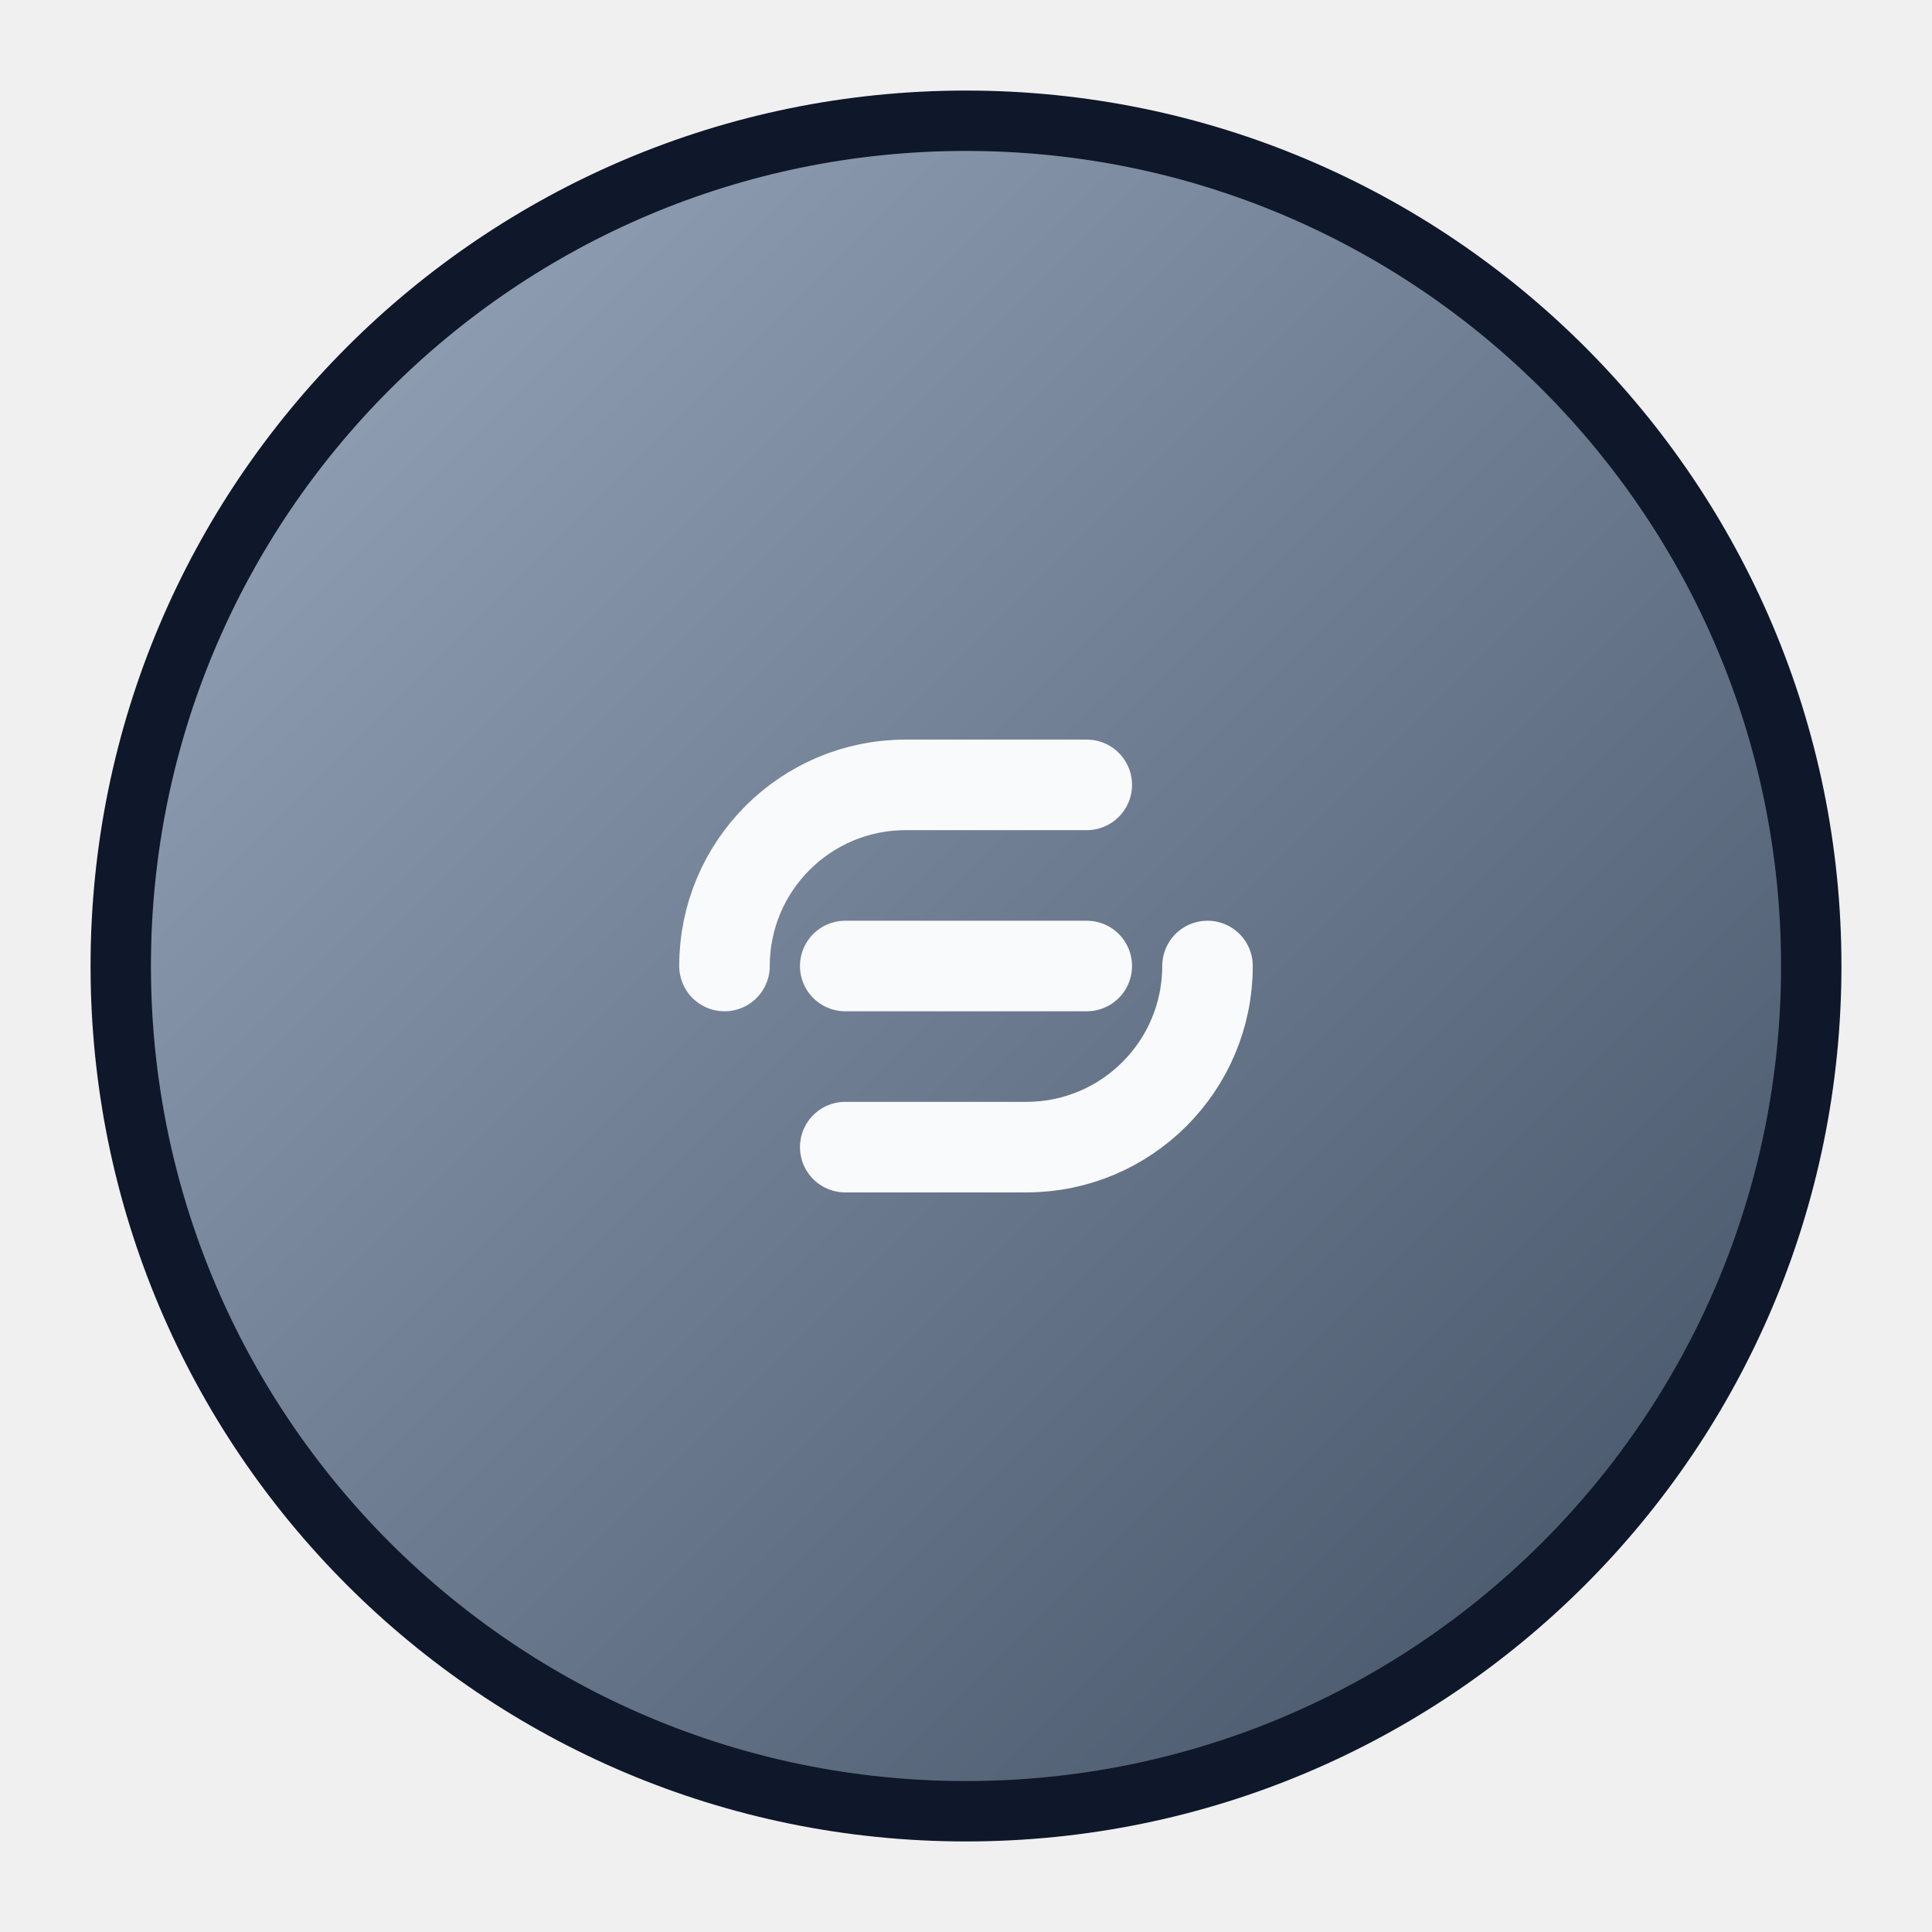
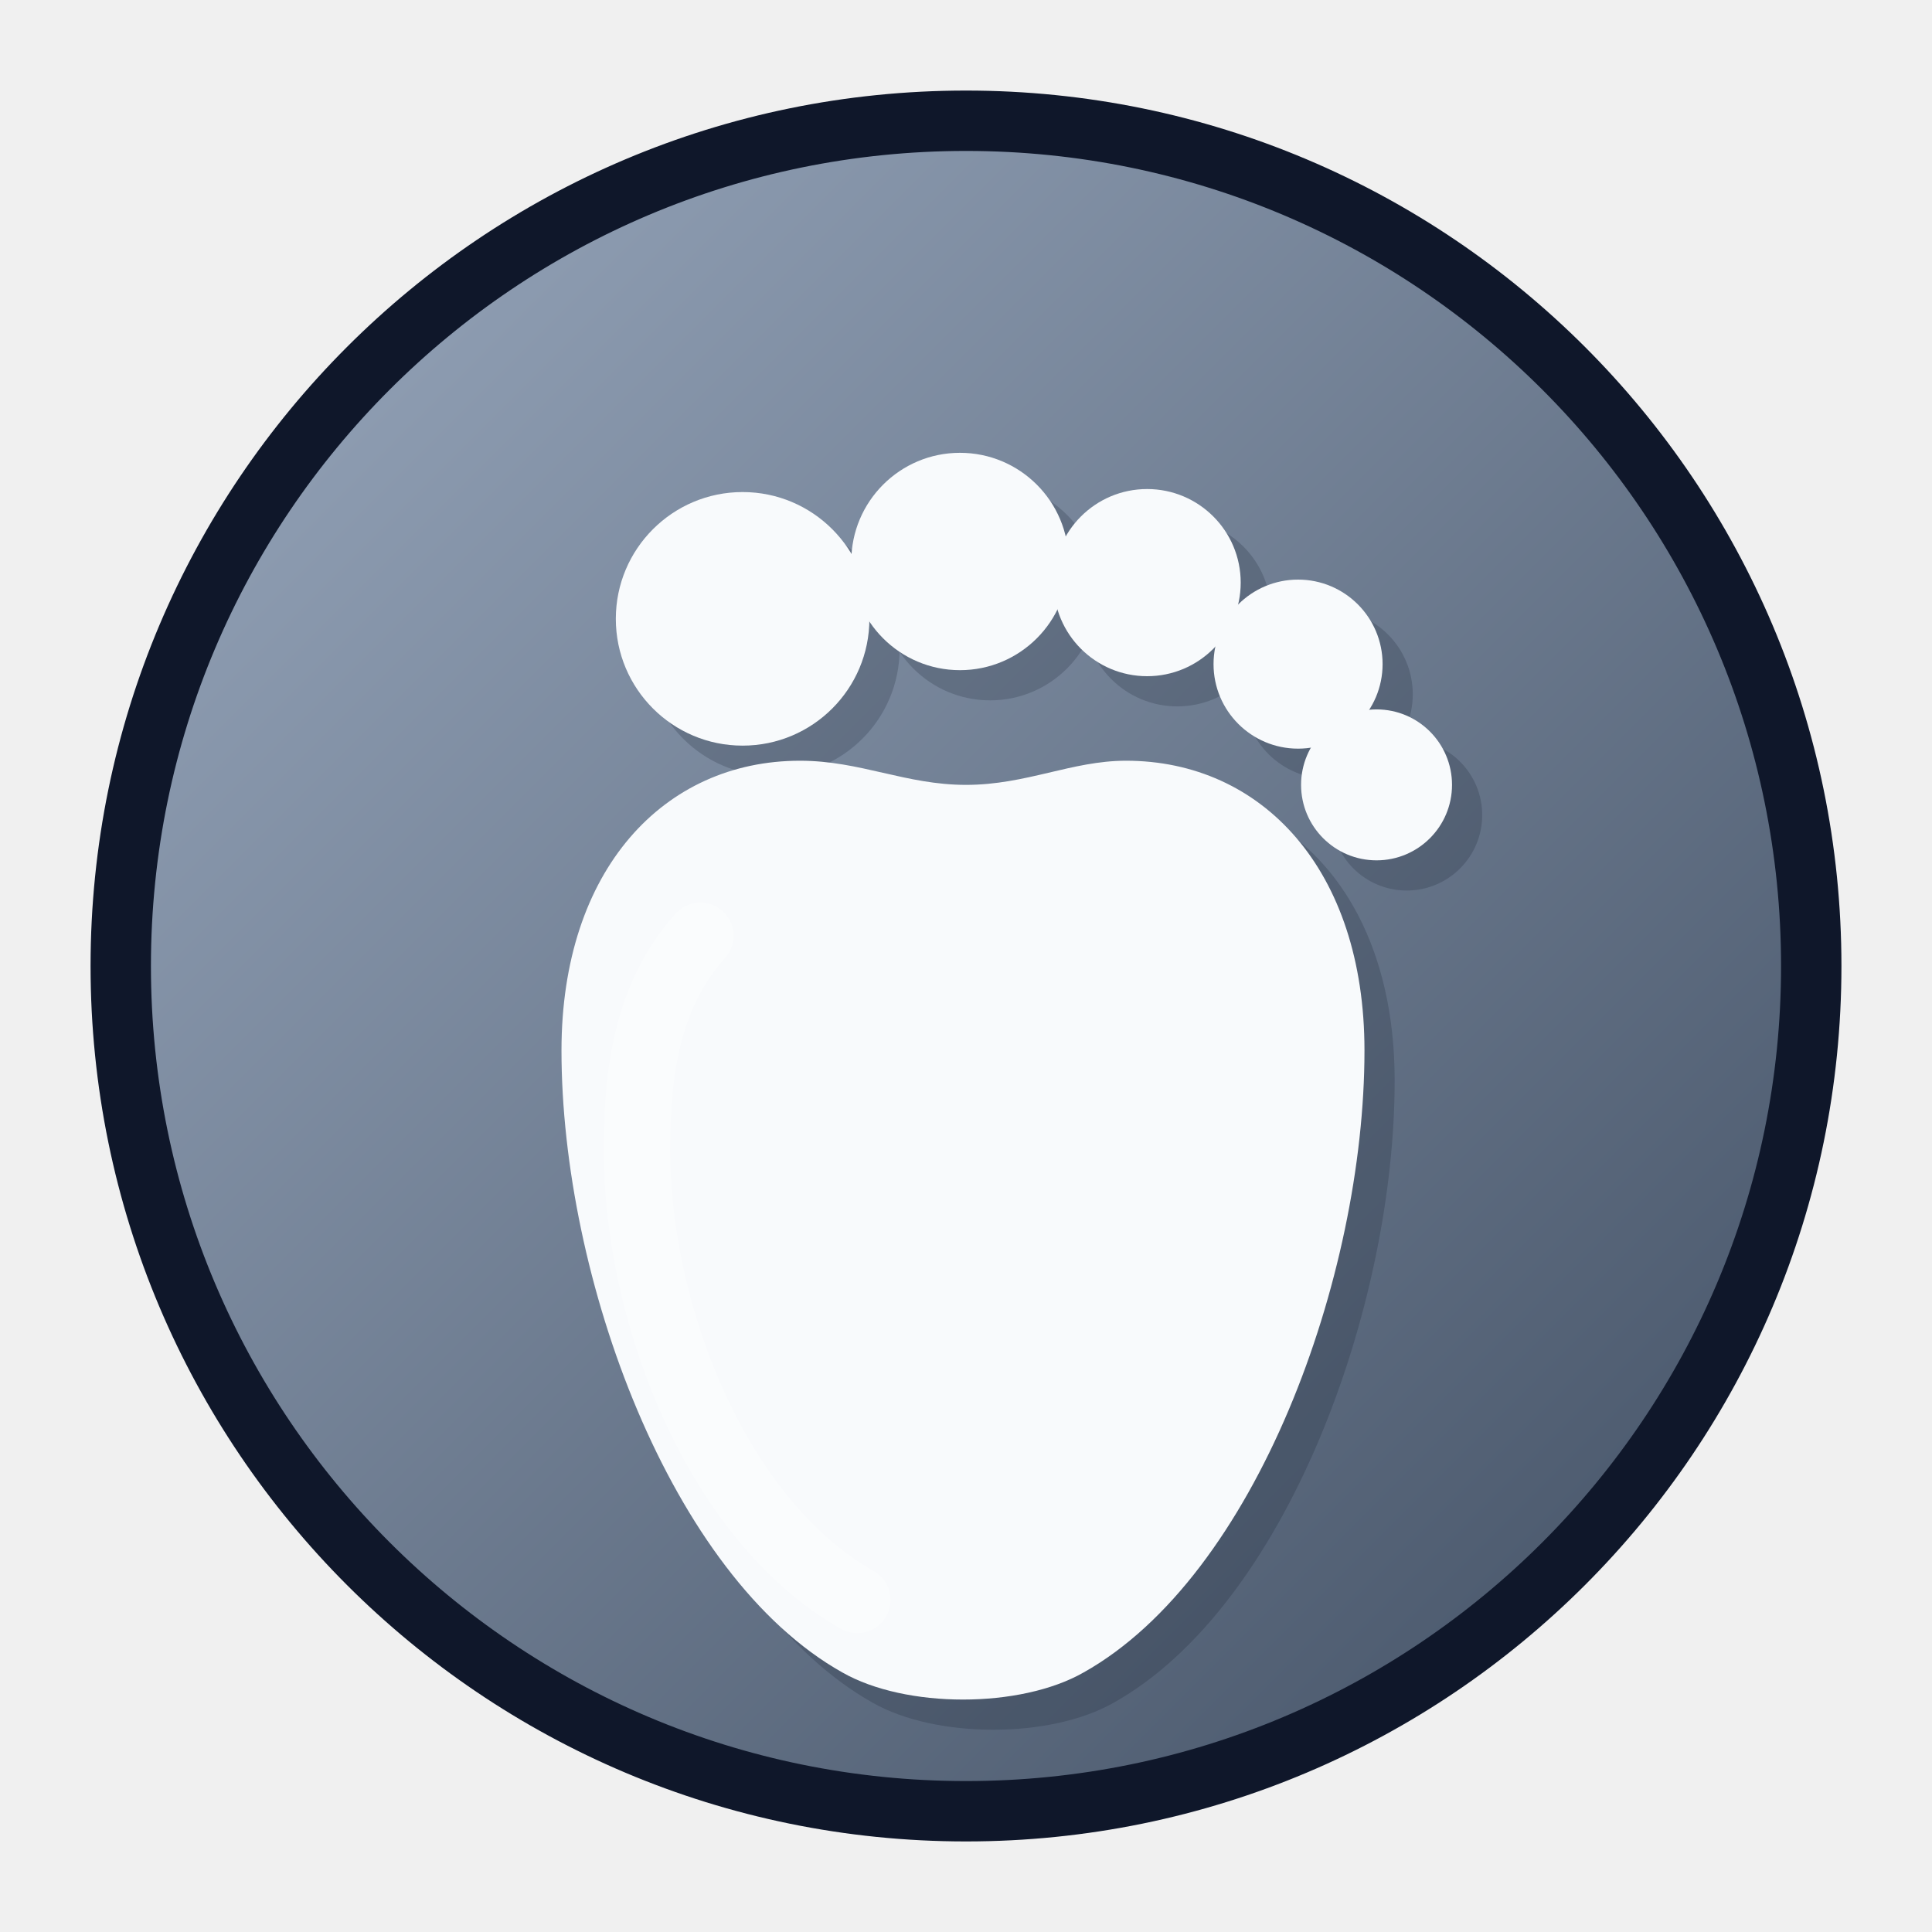
<svg xmlns="http://www.w3.org/2000/svg" width="64" height="64" viewBox="0 0 64 64" fill="none">
  <defs>
    <linearGradient id="footer-bg" x1="8" y1="8" x2="56" y2="56" gradientUnits="userSpaceOnUse">
      <stop offset="0" stop-color="#94A3B8" />
      <stop offset="1" stop-color="#475569" />
    </linearGradient>
  </defs>
  <circle cx="32" cy="32" r="28" fill="url(#footer-bg)" stroke="#0F172A" stroke-width="2" />
-   <path d="M24 32a6 6 0 016-6h6" stroke="#F8FAFC" stroke-width="3" stroke-linecap="round" />
-   <path d="M40 32a6 6 0 01-6 6h-6" stroke="#F8FAFC" stroke-width="3" stroke-linecap="round" />
-   <path d="M28 32h8" stroke="#F8FAFC" stroke-width="3" stroke-linecap="round" />
+   <g>
+     <g opacity="0.20" transform="translate(1 1)">
+       <path d="M26.5 25.2                C22.0 25.2 18.6 28.8 18.6 34.8                C18.6 42.3 22.2 52.2 27.9 55.4                C30.0 56.6 33.8 56.6 35.9 55.4                C41.6 52.2 45.2 42.3 45.2 34.8                C45.2 28.8 41.8 25.2 37.3 25.2                C35.5 25.2 34.0 26.0 32.0 26.0                C30.0 26.0 28.5 25.2 26.5 25.2 Z" fill="#0F172A" />
+       <circle cx="24.6" cy="20.5" r="4.2" fill="#0F172A" />
+       <circle cx="31.8" cy="18.6" r="3.6" fill="#0F172A" />
+       <circle cx="38.0" cy="19.3" r="3.1" fill="#0F172A" />
+       <circle cx="43.0" cy="22.0" r="2.8" fill="#0F172A" />
+       <circle cx="45.6" cy="26.0" r="2.5" fill="#0F172A" />
+     </g>
+     <path d="M26.5 25.2              C22.0 25.2 18.6 28.8 18.6 34.8              C18.6 42.3 22.2 52.2 27.9 55.4              C30.0 56.6 33.8 56.6 35.9 55.4              C41.6 52.2 45.2 42.3 45.2 34.8              C45.2 28.8 41.8 25.2 37.3 25.2              C35.5 25.2 34.0 26.0 32.0 26.0              C30.0 26.0 28.5 25.2 26.5 25.2 Z" fill="#F8FAFC" />
+     <circle cx="24.6" cy="20.5" r="4.2" fill="#F8FAFC" />
+     <circle cx="31.8" cy="18.6" r="3.6" fill="#F8FAFC" />
+     <circle cx="38.0" cy="19.3" r="3.1" fill="#F8FAFC" />
+     <circle cx="43.0" cy="22.0" r="2.8" fill="#F8FAFC" />
+     <circle cx="45.6" cy="26.0" r="2.5" fill="#F8FAFC" />
+     <path d="M23.2 31.0              C21.4 33.0 21.1 35.6 21.1 38.1              C21.1 43.6 23.8 50.4 28.4 53.0" stroke="#FFFFFF" stroke-opacity="0.35" stroke-width="2.2" stroke-linecap="round" stroke-linejoin="round" />
+   </g>
</svg>
